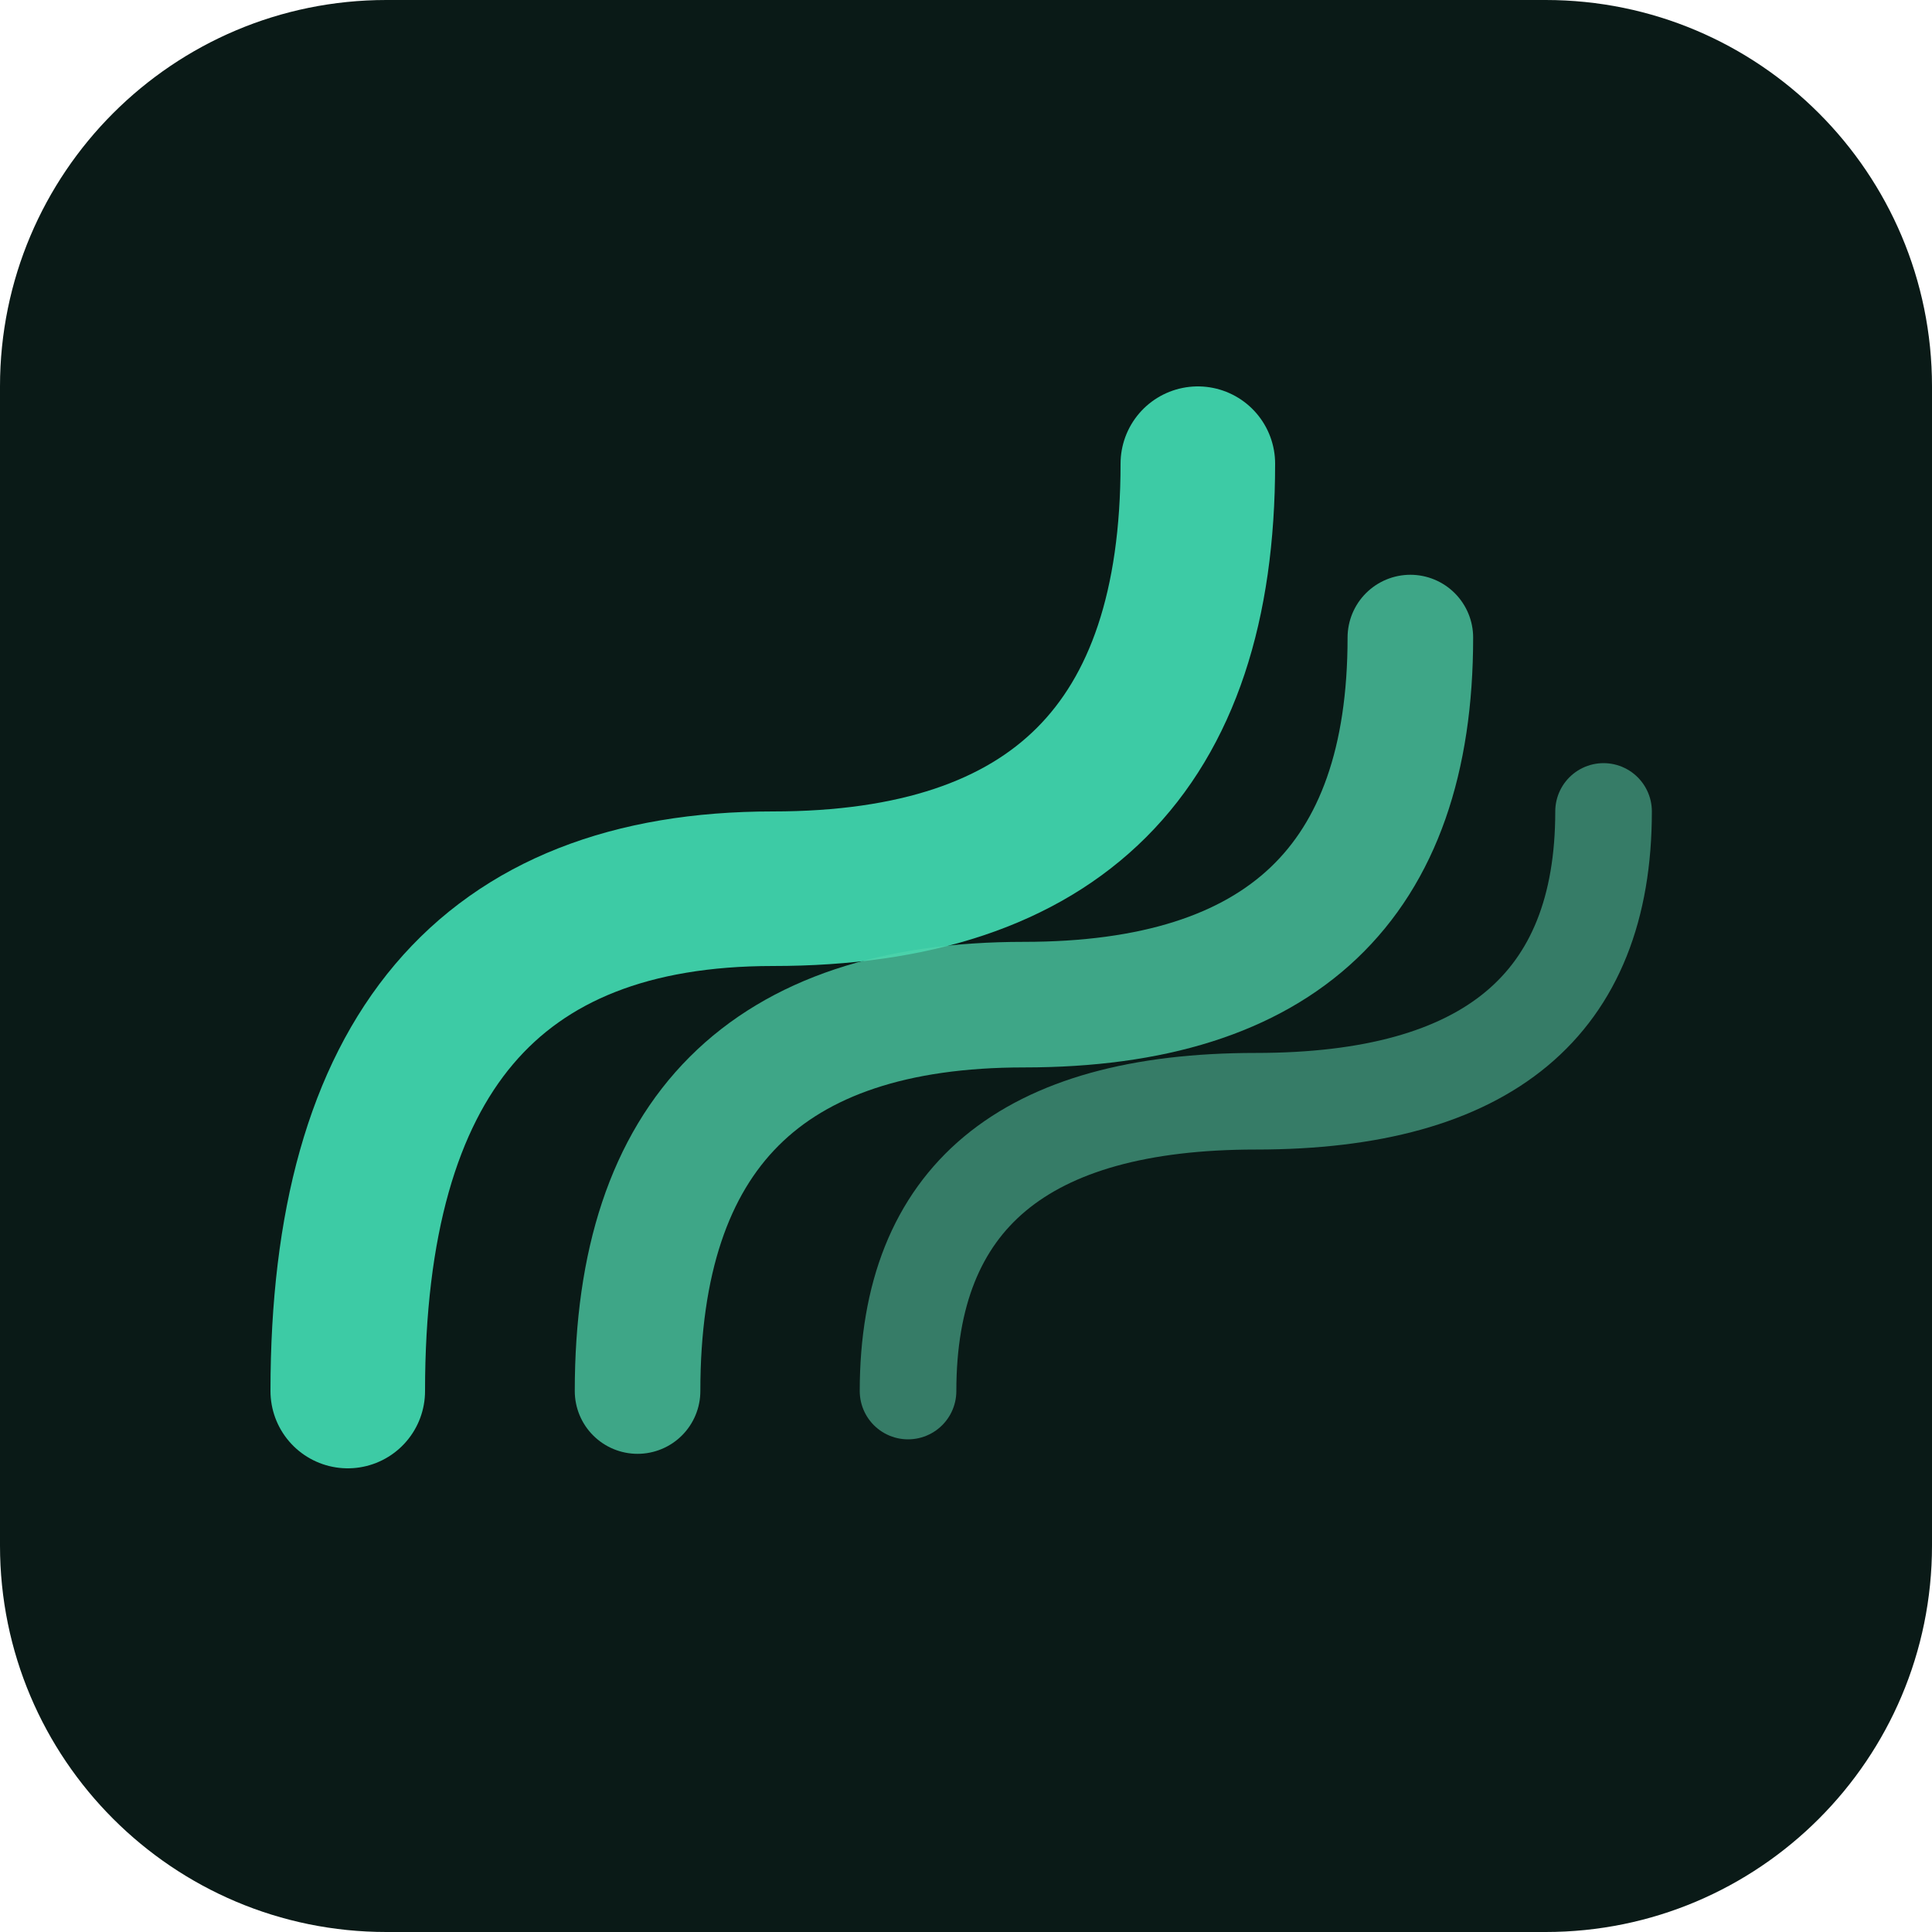
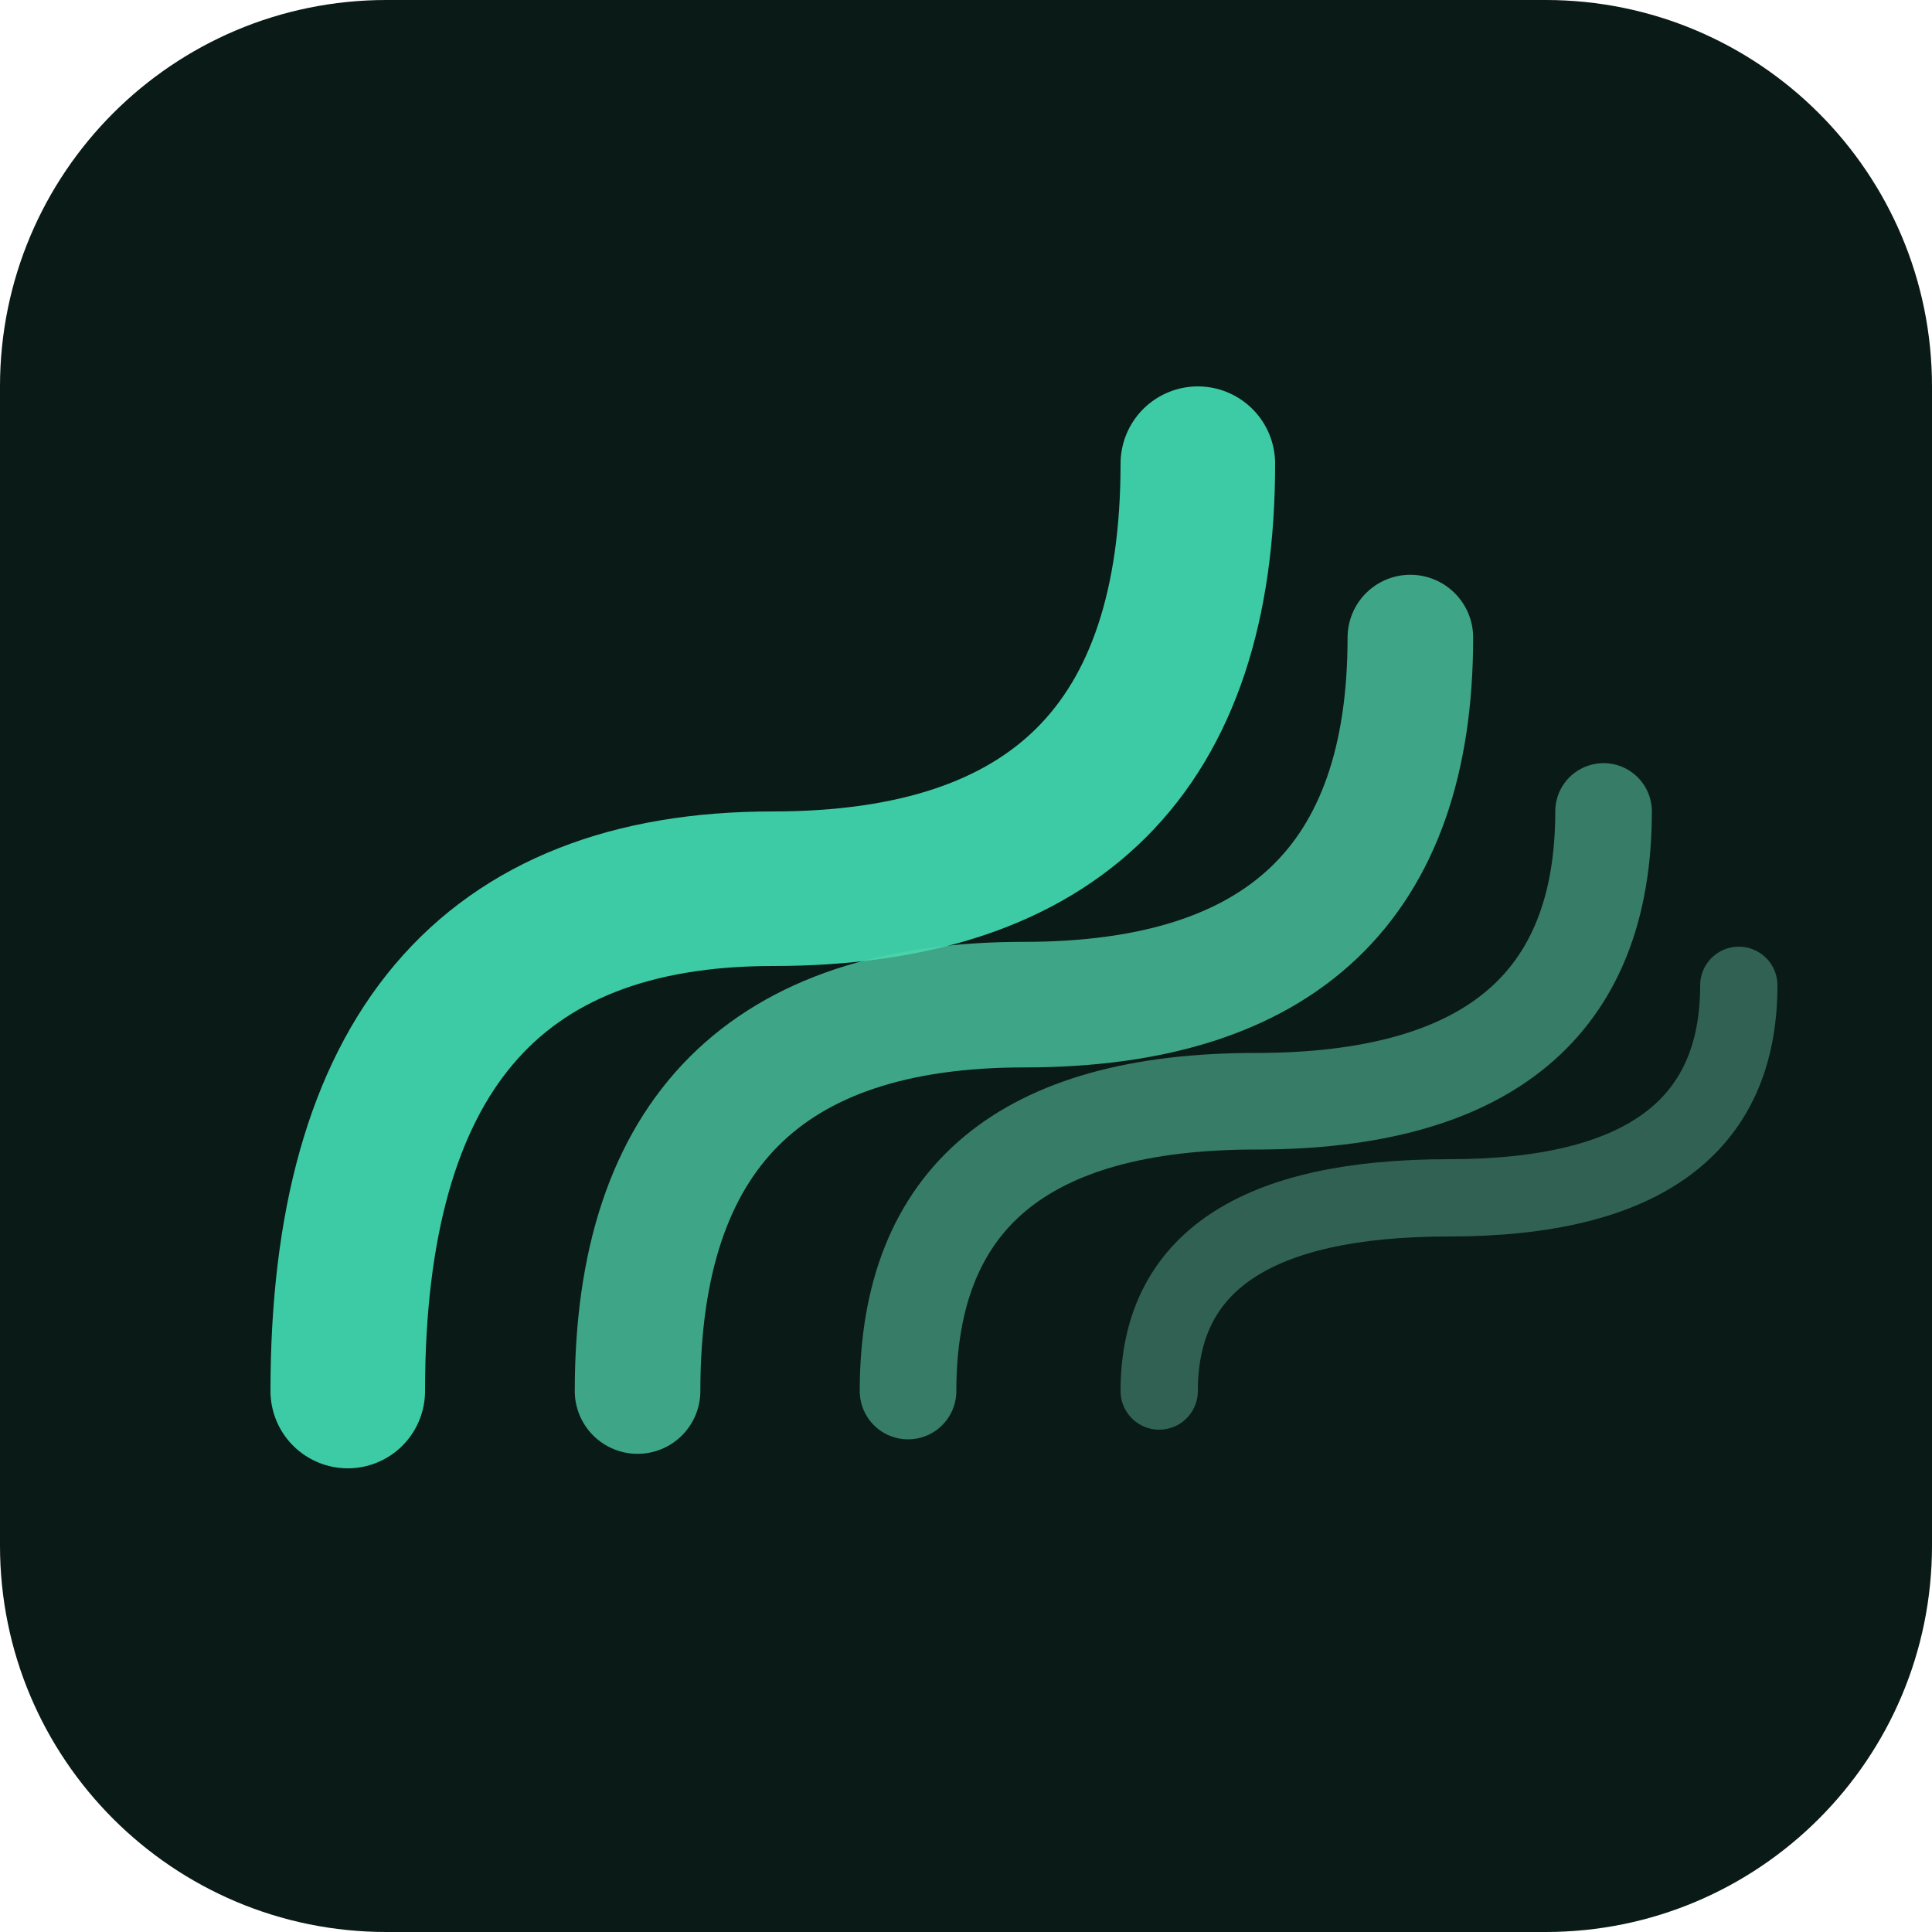
<svg xmlns="http://www.w3.org/2000/svg" viewBox="0 0 100 100">
  <rect width="100" height="100" rx="20" fill="#0a1a17" />
  <path d="M18 72 Q18 46 40 46 Q62 46 62 24" stroke="#3dcba5" stroke-width="8" stroke-linecap="round" fill="none" />
  <path d="M33 72 Q33 52 53 52 Q73 52 73 33" stroke="#4fd4ac" stroke-width="6.5" stroke-linecap="round" fill="none" opacity="0.75" />
  <path d="M47 72 Q47 57 65 57 Q83 57 83 42" stroke="#62ddb8" stroke-width="5" stroke-linecap="round" fill="none" opacity="0.5" />
+   <path d="M60 72 Q60 62 75 62 Q90 62 90 51" stroke="#78e6c4" stroke-width="4" stroke-linecap="round" fill="none" opacity="0.35" />
</svg>
